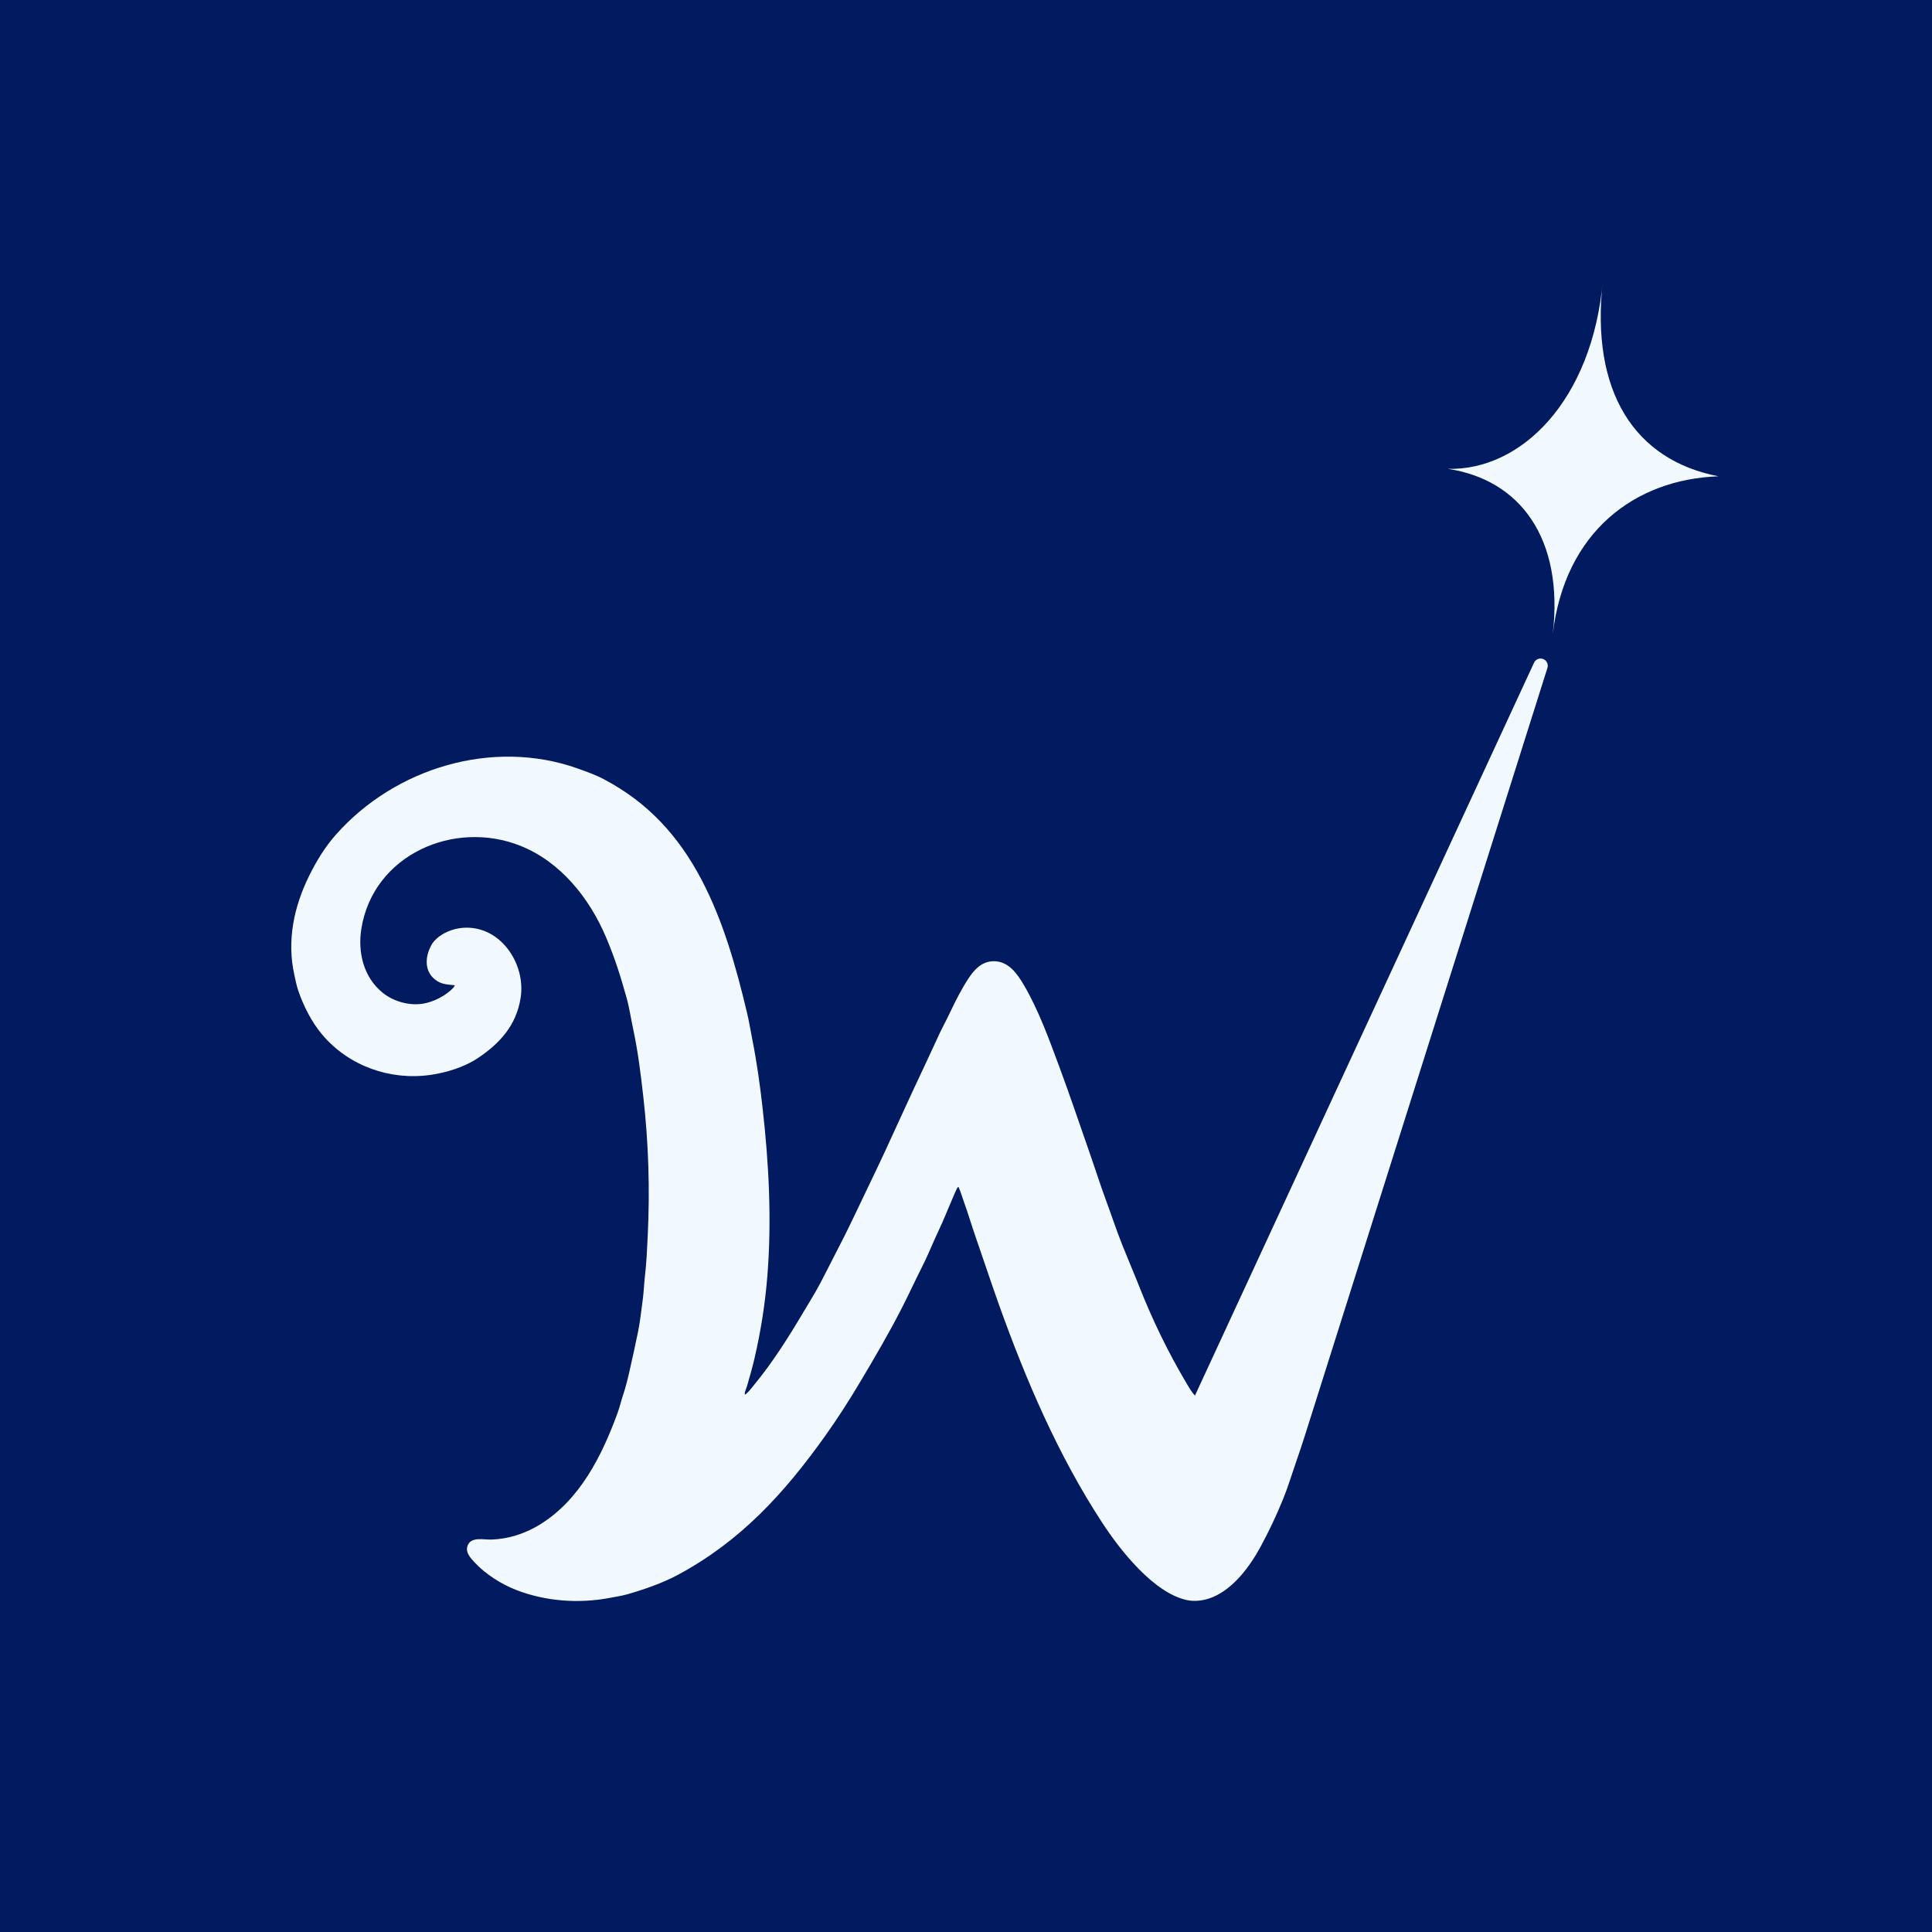
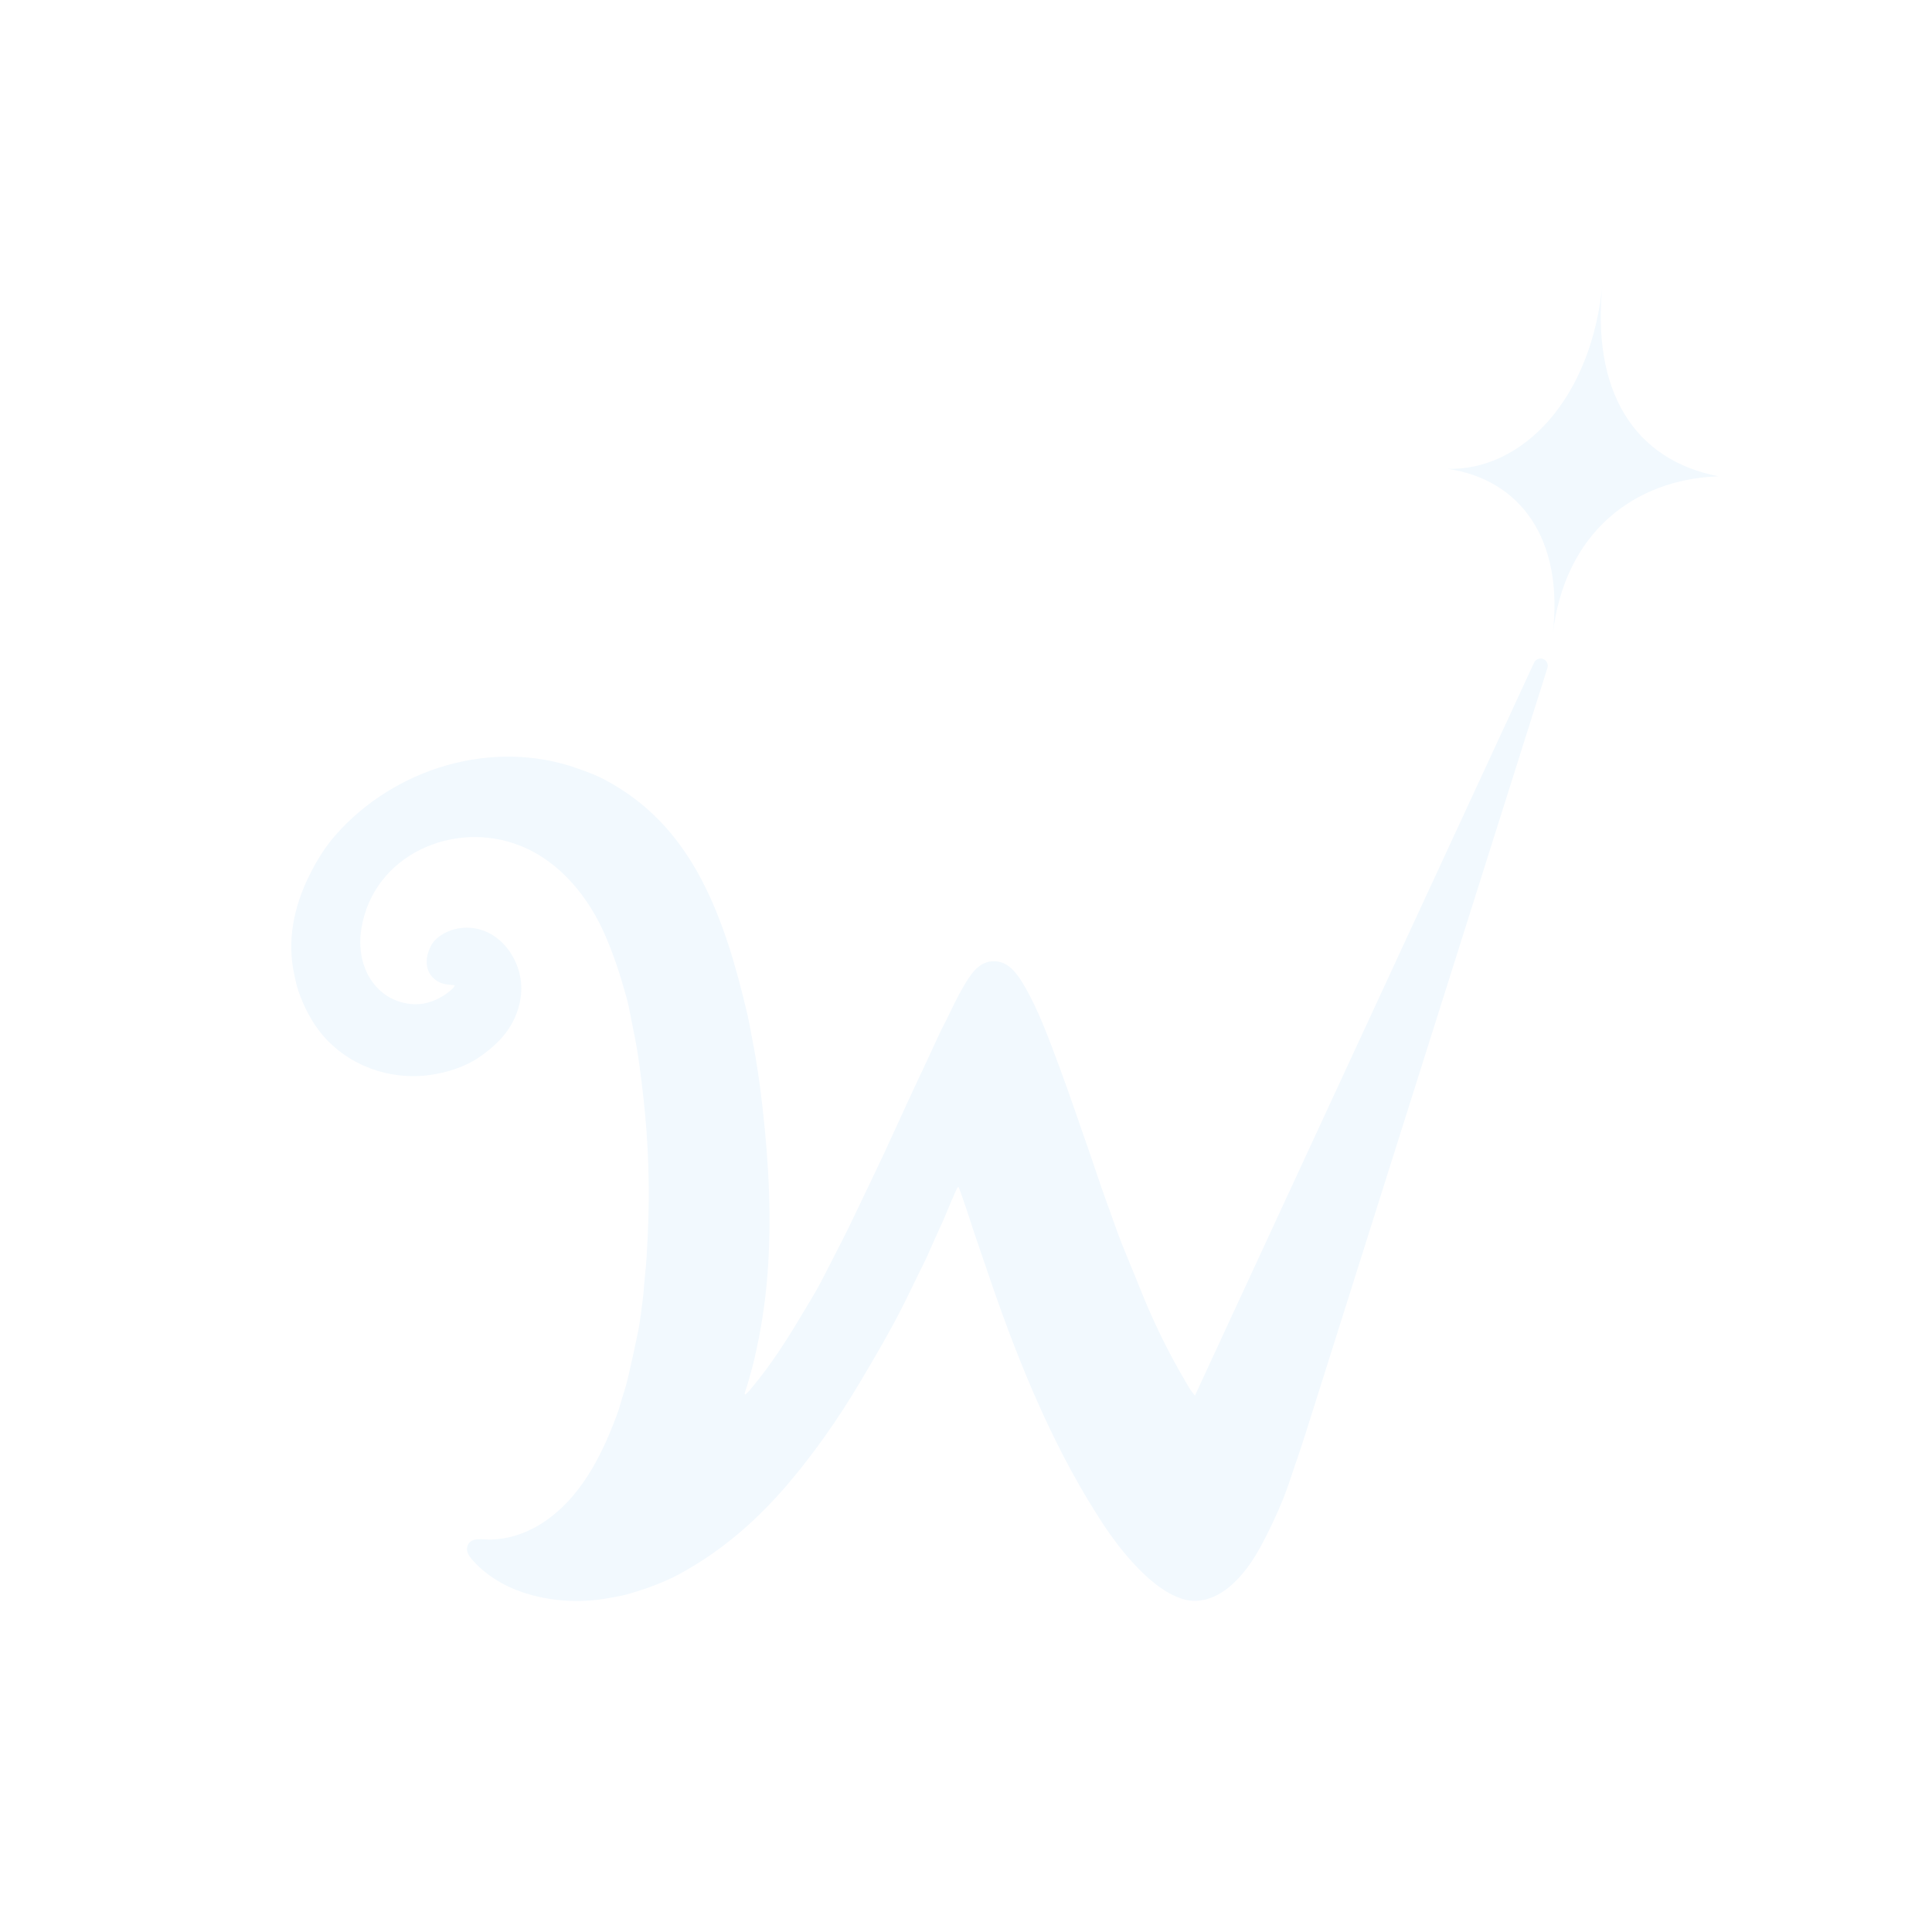
<svg xmlns="http://www.w3.org/2000/svg" width="512" height="512" viewBox="0 0 512 512">
-   <rect id="background" width="512" height="512" fill="#011A60" />
  <g fill="#F2F9FE" transform="translate(4.534196 33.20199) scale(0.3893903)">
    <path id="wordmark" d="M 640.680 722.516       C 640.510 722.694 640.220 722.724 640.050 722.903       C 639.106 723.897 631.178 743.508 629.716 746.642       C 626.348 753.859 623.096 761.145 619.912 768.447       C 617.853 773.171 615.443 777.739 613.183 782.358       C 609.393 790.108 605.721 797.923 601.782 805.599       C 593.197 822.328 583.723 838.524 574.111 854.676       C 566.460 867.533 558.368 880.198 549.665 892.376       C 521.775 931.405 492.260 963.715 449.478 986.668       C 439.455 992.046 426.478 996.584 415.525 999.707       C 411.520 1000.849 407.392 1001.448 403.309 1002.224       C 382.195 1006.237 359.466 1004.589 339.432 996.727       C 329.513 992.834 318.997 986.189 311.686 978.404       C 308.497 975.008 304.422 970.854 306.960 965.853       C 309.629 960.594 317.854 962.688 322.643 962.529       C 334.482 962.135 345.611 958.556 355.684 952.378       C 382.999 935.626 397.991 905.513 408.617 876.492       C 410.047 872.584 410.973 868.513 412.287 864.568       C 414.230 858.733 415.689 852.735 417.041 846.732       C 419.016 837.961 420.963 829.212 422.733 820.392       C 424.071 813.720 424.738 806.855 425.690 800.122       C 426.505 794.350 426.663 788.493 427.336 782.707       C 428.377 773.758 428.742 764.784 429.182 755.787       C 430.724 724.262 429.748 692.825 426.213 661.469       C 424.459 645.913 422.559 630.379 419.276 615.050       C 417.744 607.898 416.695 600.617 414.723 593.563       C 410.582 578.756 406.809 566.769 400.781 552.551       C 389.523 525.993 369.936 501.323 342.564 490.382       C 297.409 472.332 242.482 496.465 234.315 546.608       C 231.686 562.752 235.744 579.888 248.873 590.439       C 256.420 596.504 267.540 599.537 277.120 597.645       C 281.807 596.720 286.415 594.742 290.451 592.216       C 292.344 591.031 296.919 587.628 297.797 585.616       C 297.845 585.507 297.654 585.373 297.713 585.269       C 293.694 584.825 289.878 584.791 286.240 582.625       C 277.985 577.708 277.185 568.375 280.829 560.224       C 281.581 558.543 282.395 556.911 283.607 555.507       C 288.445 549.903 296.209 546.714 303.496 546.181       C 328.727 544.335 346.351 570.467 342.691 593.825       C 339.767 612.487 328.716 624.686 313.555 634.863       C 304.500 640.941 292.073 644.764 281.352 646.289       C 253.944 650.188 225.843 640.299 207.798 619.058       C 200.445 610.401 194.812 599.233 191.214 588.539       C 190.098 585.223 189.486 581.769 188.716 578.366       C 183.445 555.064 188.369 531.738 198.834 510.621       C 203.772 500.658 209.613 491.073 217.030 482.710       C 257.260 437.344 323.697 417.178 381.506 437.752       C 387.608 439.924 393.710 442.098 399.461 445.133       C 429.338 460.894 450.238 483.778 465.826 513.495       C 480.666 541.785 489.351 572.930 496.741 603.894       C 498.210 610.050 499.204 616.322 500.433 622.527       C 503.443 637.722 505.570 653.099 507.320 668.487       C 511.626 706.356 513.644 744.687 510.635 782.754       C 509.122 801.900 506.147 820.803 501.787 839.493       C 500.353 845.638 498.578 851.763 496.833 857.826       C 496.489 859.021 495.248 862.058 495.178 863.050       C 495.157 863.353 495.386 863.639 495.365 863.942       C 497.669 862.377 499.468 859.829 501.303 857.610       C 514.162 842.058 524.934 824.953 535.206 807.625       C 538.007 802.900 540.926 798.232 543.647 793.461       C 547.761 786.247 551.365 778.697 555.206 771.339       C 560.362 761.465 565.376 751.514 570.143 741.450       C 576.973 727.032 584.005 712.708 590.715 698.240       C 599.317 679.694 607.668 661.073 616.431 642.598       C 620.417 634.194 624.260 625.711 628.191 617.282       C 629.598 614.267 631.247 611.372 632.693 608.379       C 636.309 600.898 639.833 593.345 644.055 586.181       C 648.744 578.224 654.374 568.869 664.795 568.912       C 674.793 568.954 680.662 577.452 685.211 585.178       C 695.091 601.962 702.426 622.253 709.224 640.545       C 716.710 660.689 723.519 681.082 730.631 701.365       C 734.158 711.425 737.351 721.607 741.050 731.606       C 744.801 741.746 748.192 752.058 752.182 762.102       C 755.930 771.537 759.970 780.850 763.695 790.288       C 772.543 812.713 783.037 834.436 795.302 855.180       C 797.189 858.370 799.086 861.864 801.617 864.524       L 1032.388 365.763       C 1033.474 363.417 1036.195 362.318 1038.606 363.252       C 1041.016 364.186 1042.286 366.832 1041.507 369.297       L 876.844 890.463       C 874.757 897.070 872.567 903.645 870.295 910.176       C 867.454 918.341 864.969 926.642 861.723 934.662       C 857.161 945.933 852.005 956.862 846.194 967.547       C 839.006 980.764 828.022 995.704 813.747 1001.691       C 808.368 1003.947 801.899 1004.959 796.122 1003.715       C 773.524 998.852 750.734 969.765 738.615 951.237       C 708.621 905.383 686.810 854.510 668.380 803.112       C 662.826 787.623 657.721 771.971 652.304 756.441       C 649.515 748.446 647.145 740.307 644.270 732.342       C 643.081 729.050 642.120 725.719 640.680 722.516       Z" />
    <path id="tip-light" d="M 1079.239 105.526       C 1070.581 181.540 1100.938 227.883 1157.915 238.890       C 1100.960 240.934 1053.224 276.670 1045.110 346.468       C 1052.820 281.292 1022.926 241.134 973.657 233.812       C 1023.449 235.157 1072.068 187.493 1079.239 105.526       Z" />
  </g>
</svg>
